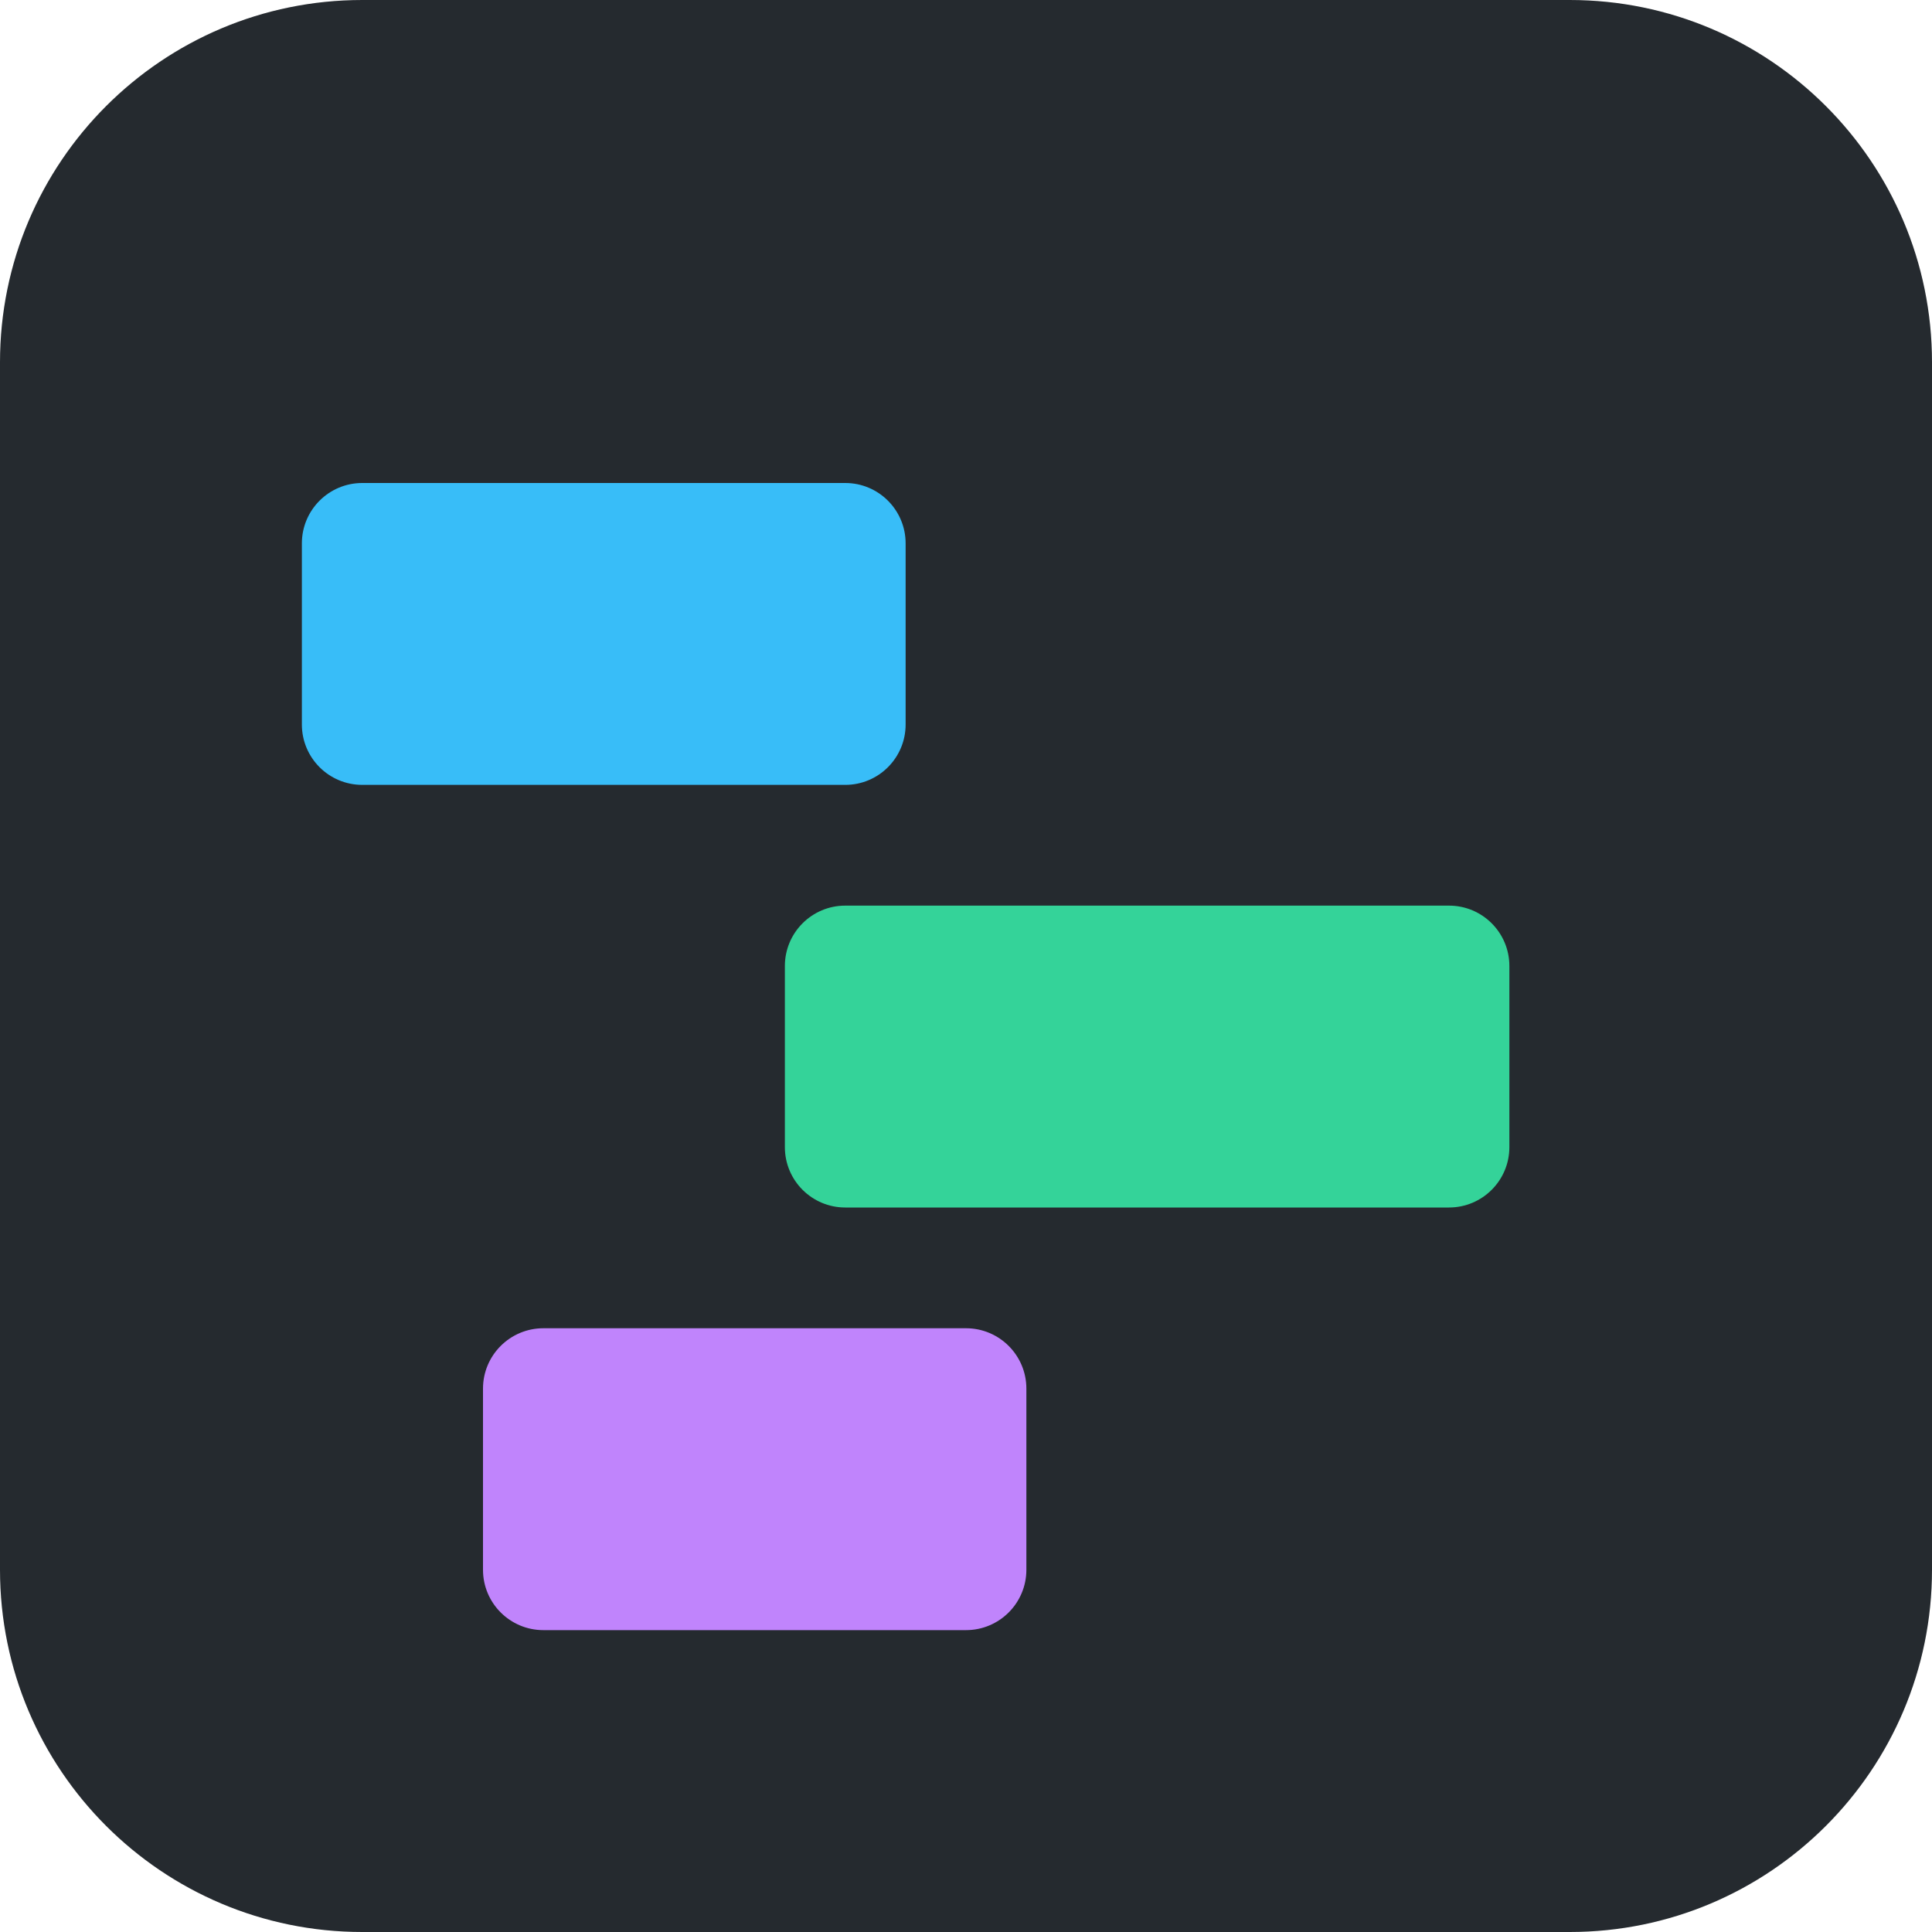
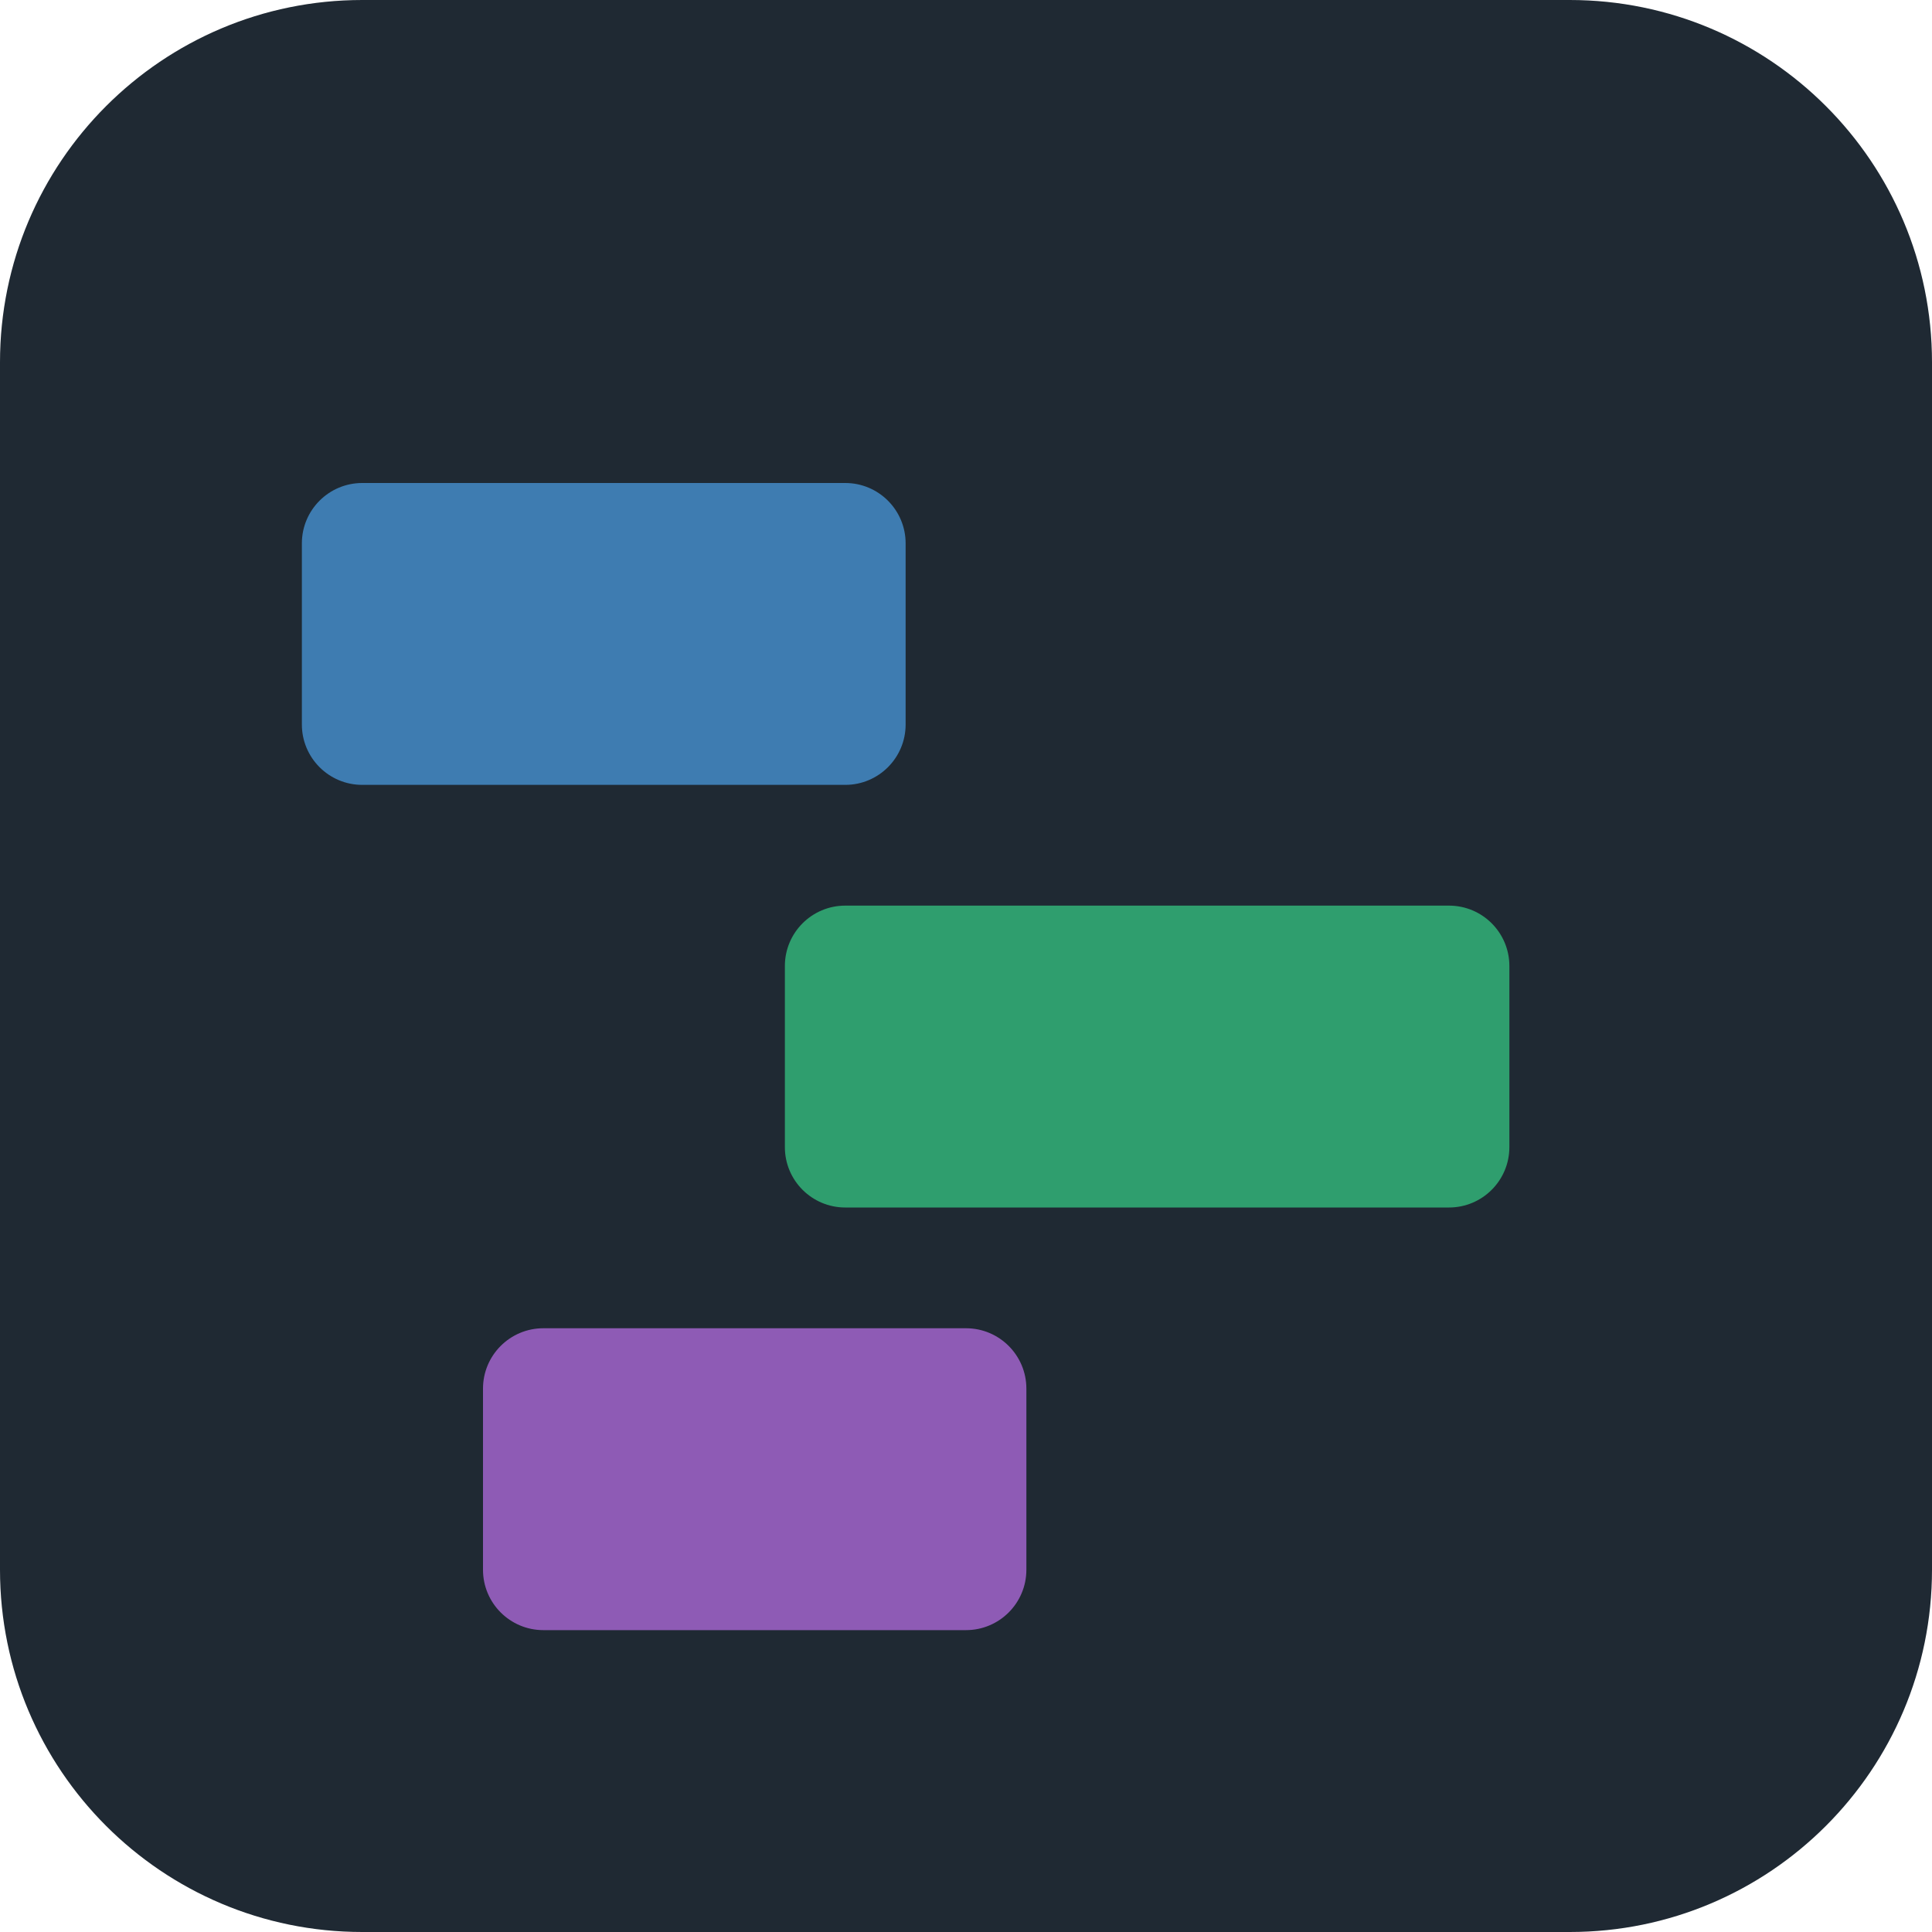
<svg xmlns="http://www.w3.org/2000/svg" viewBox="0 0 32 32">
-   <rect width="32" height="32" rx="6" fill="#252a2f" />
-   <rect x="5" y="8" width="10" height="5" rx="1" fill="#38bdf8" />
-   <rect x="13" y="15" width="12" height="5" rx="1" fill="#34d399" />
-   <rect x="8" y="22" width="9" height="5" rx="1" fill="#c084fc" />
+   <rect width="32" height="32" rx="6" fill="#1F2933" />
+   <rect x="5" y="8" width="10" height="5" rx="1" fill="#3E7CB1" />
+   <rect x="13" y="15" width="12" height="5" rx="1" fill="#2F9E6E" />
+   <rect x="8" y="22" width="9" height="5" rx="1" fill="#8E5BB5" />
</svg>
